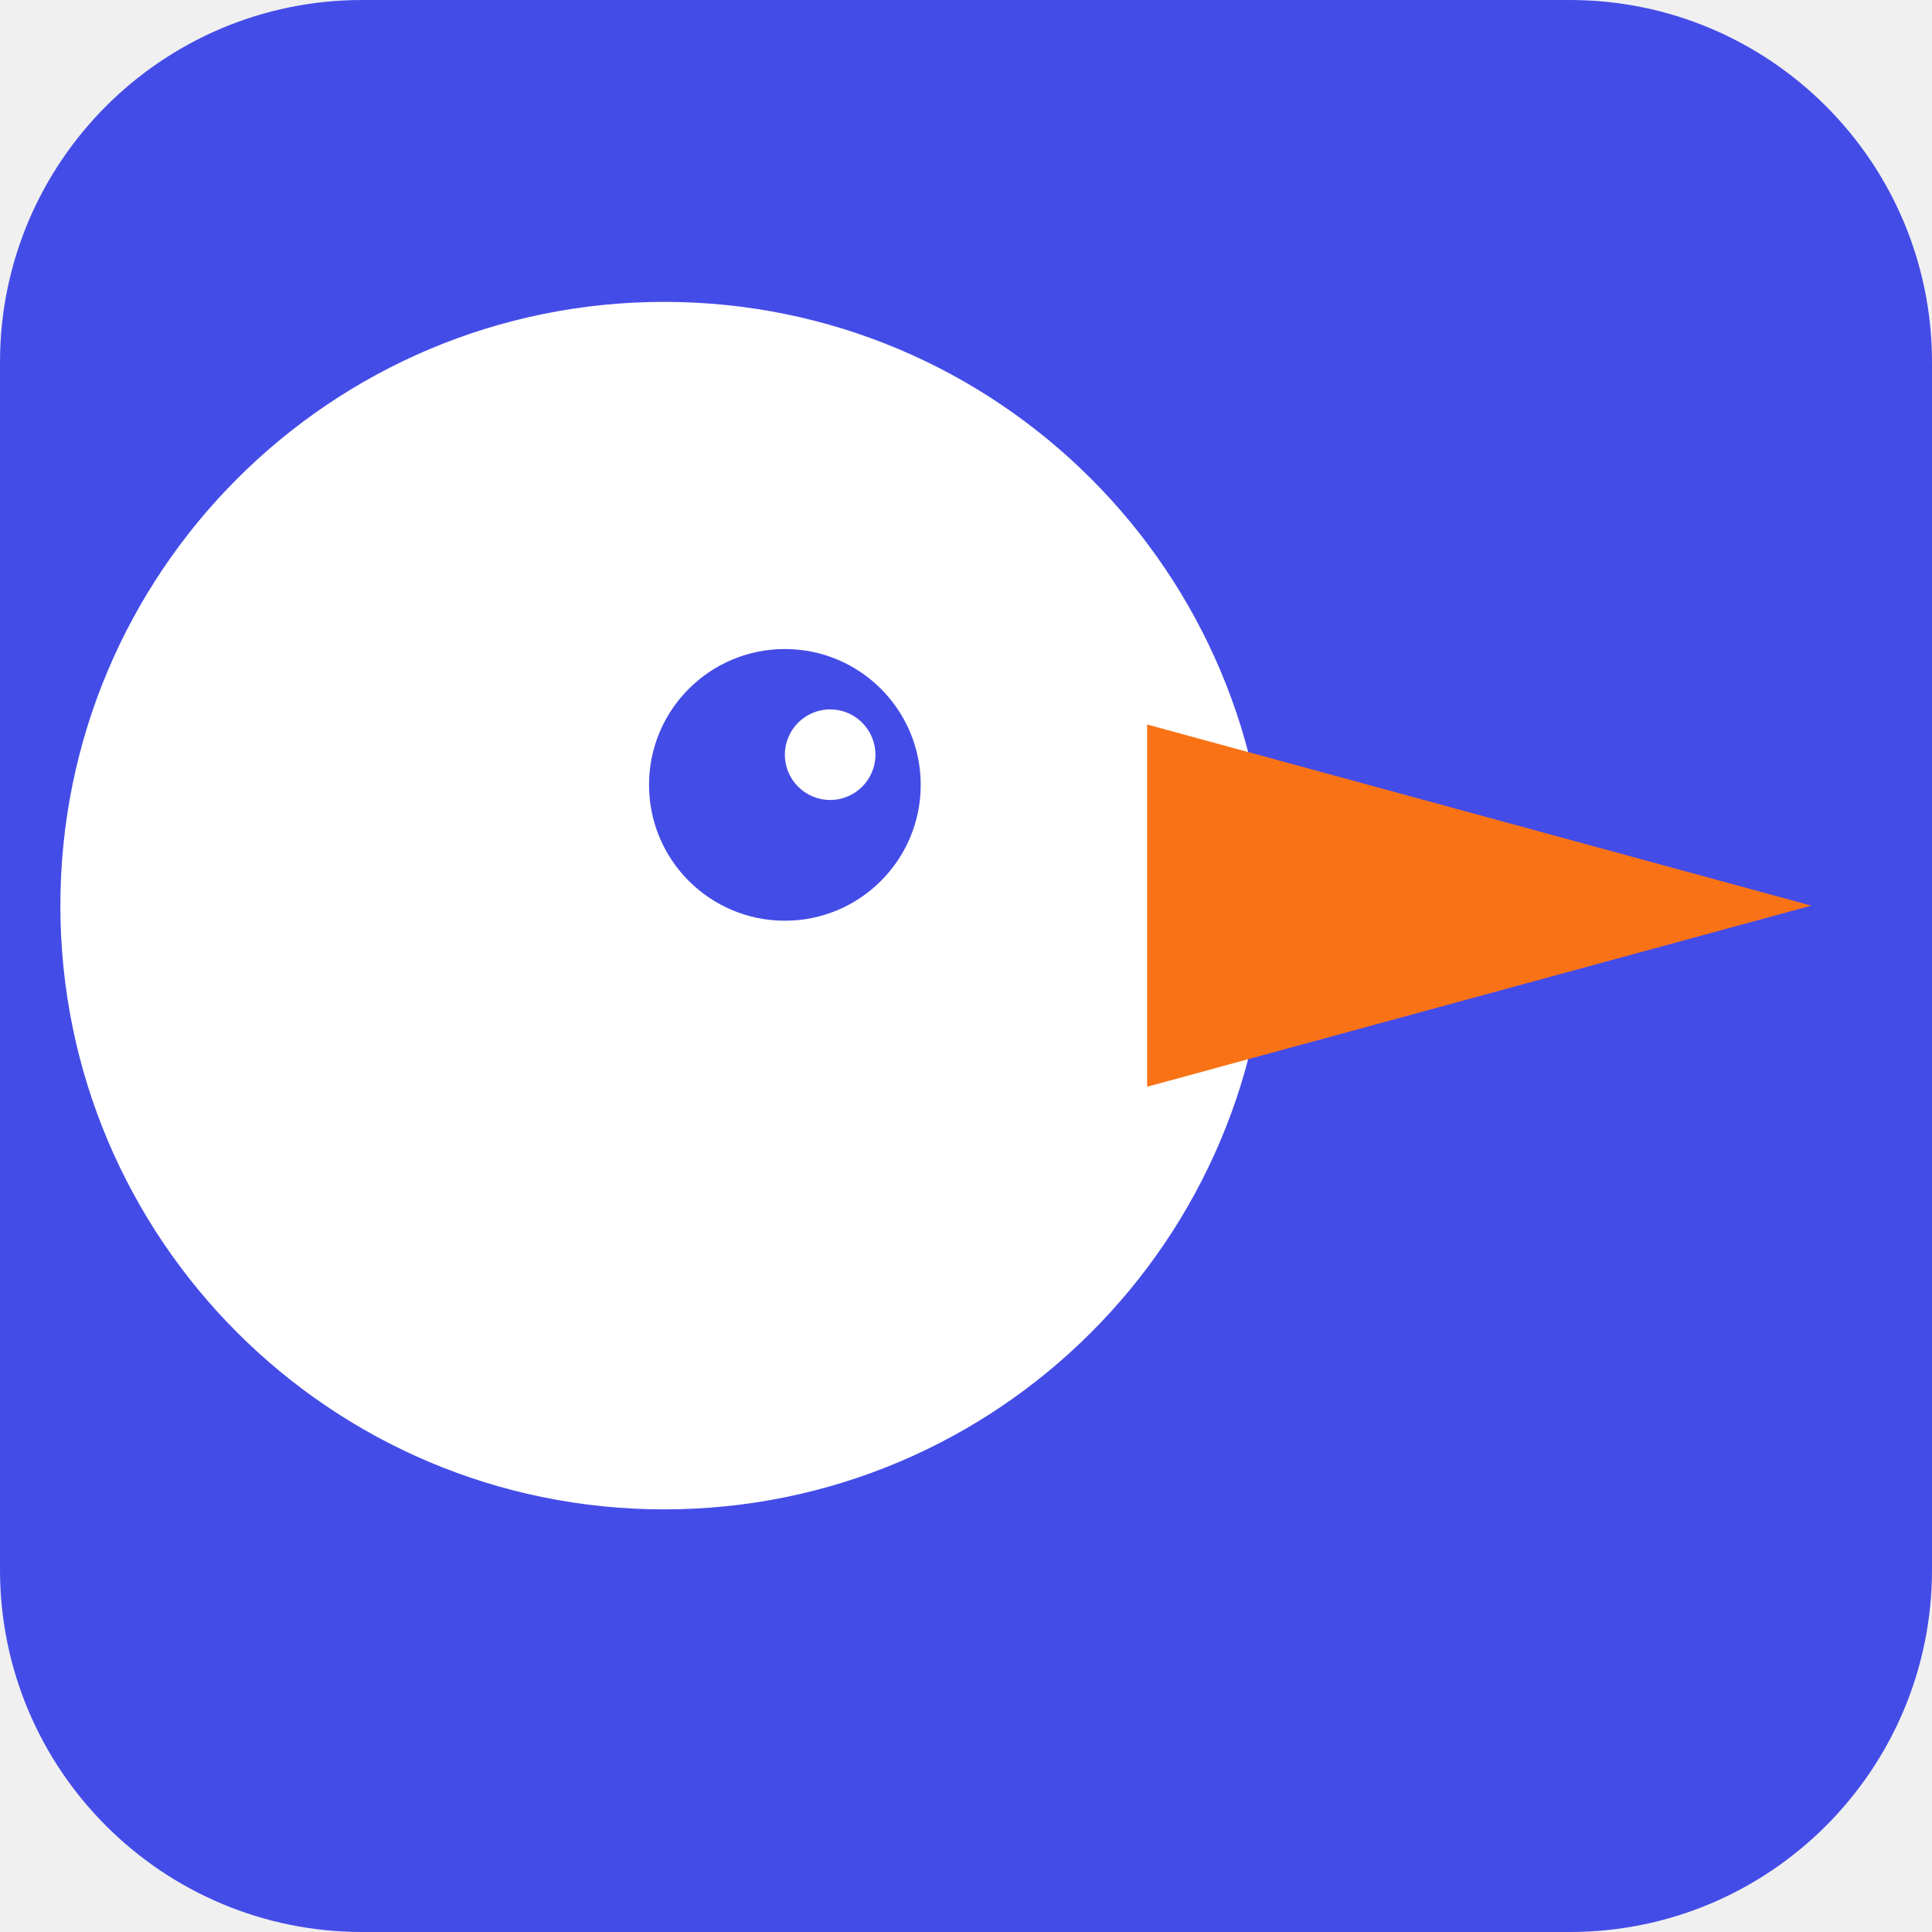
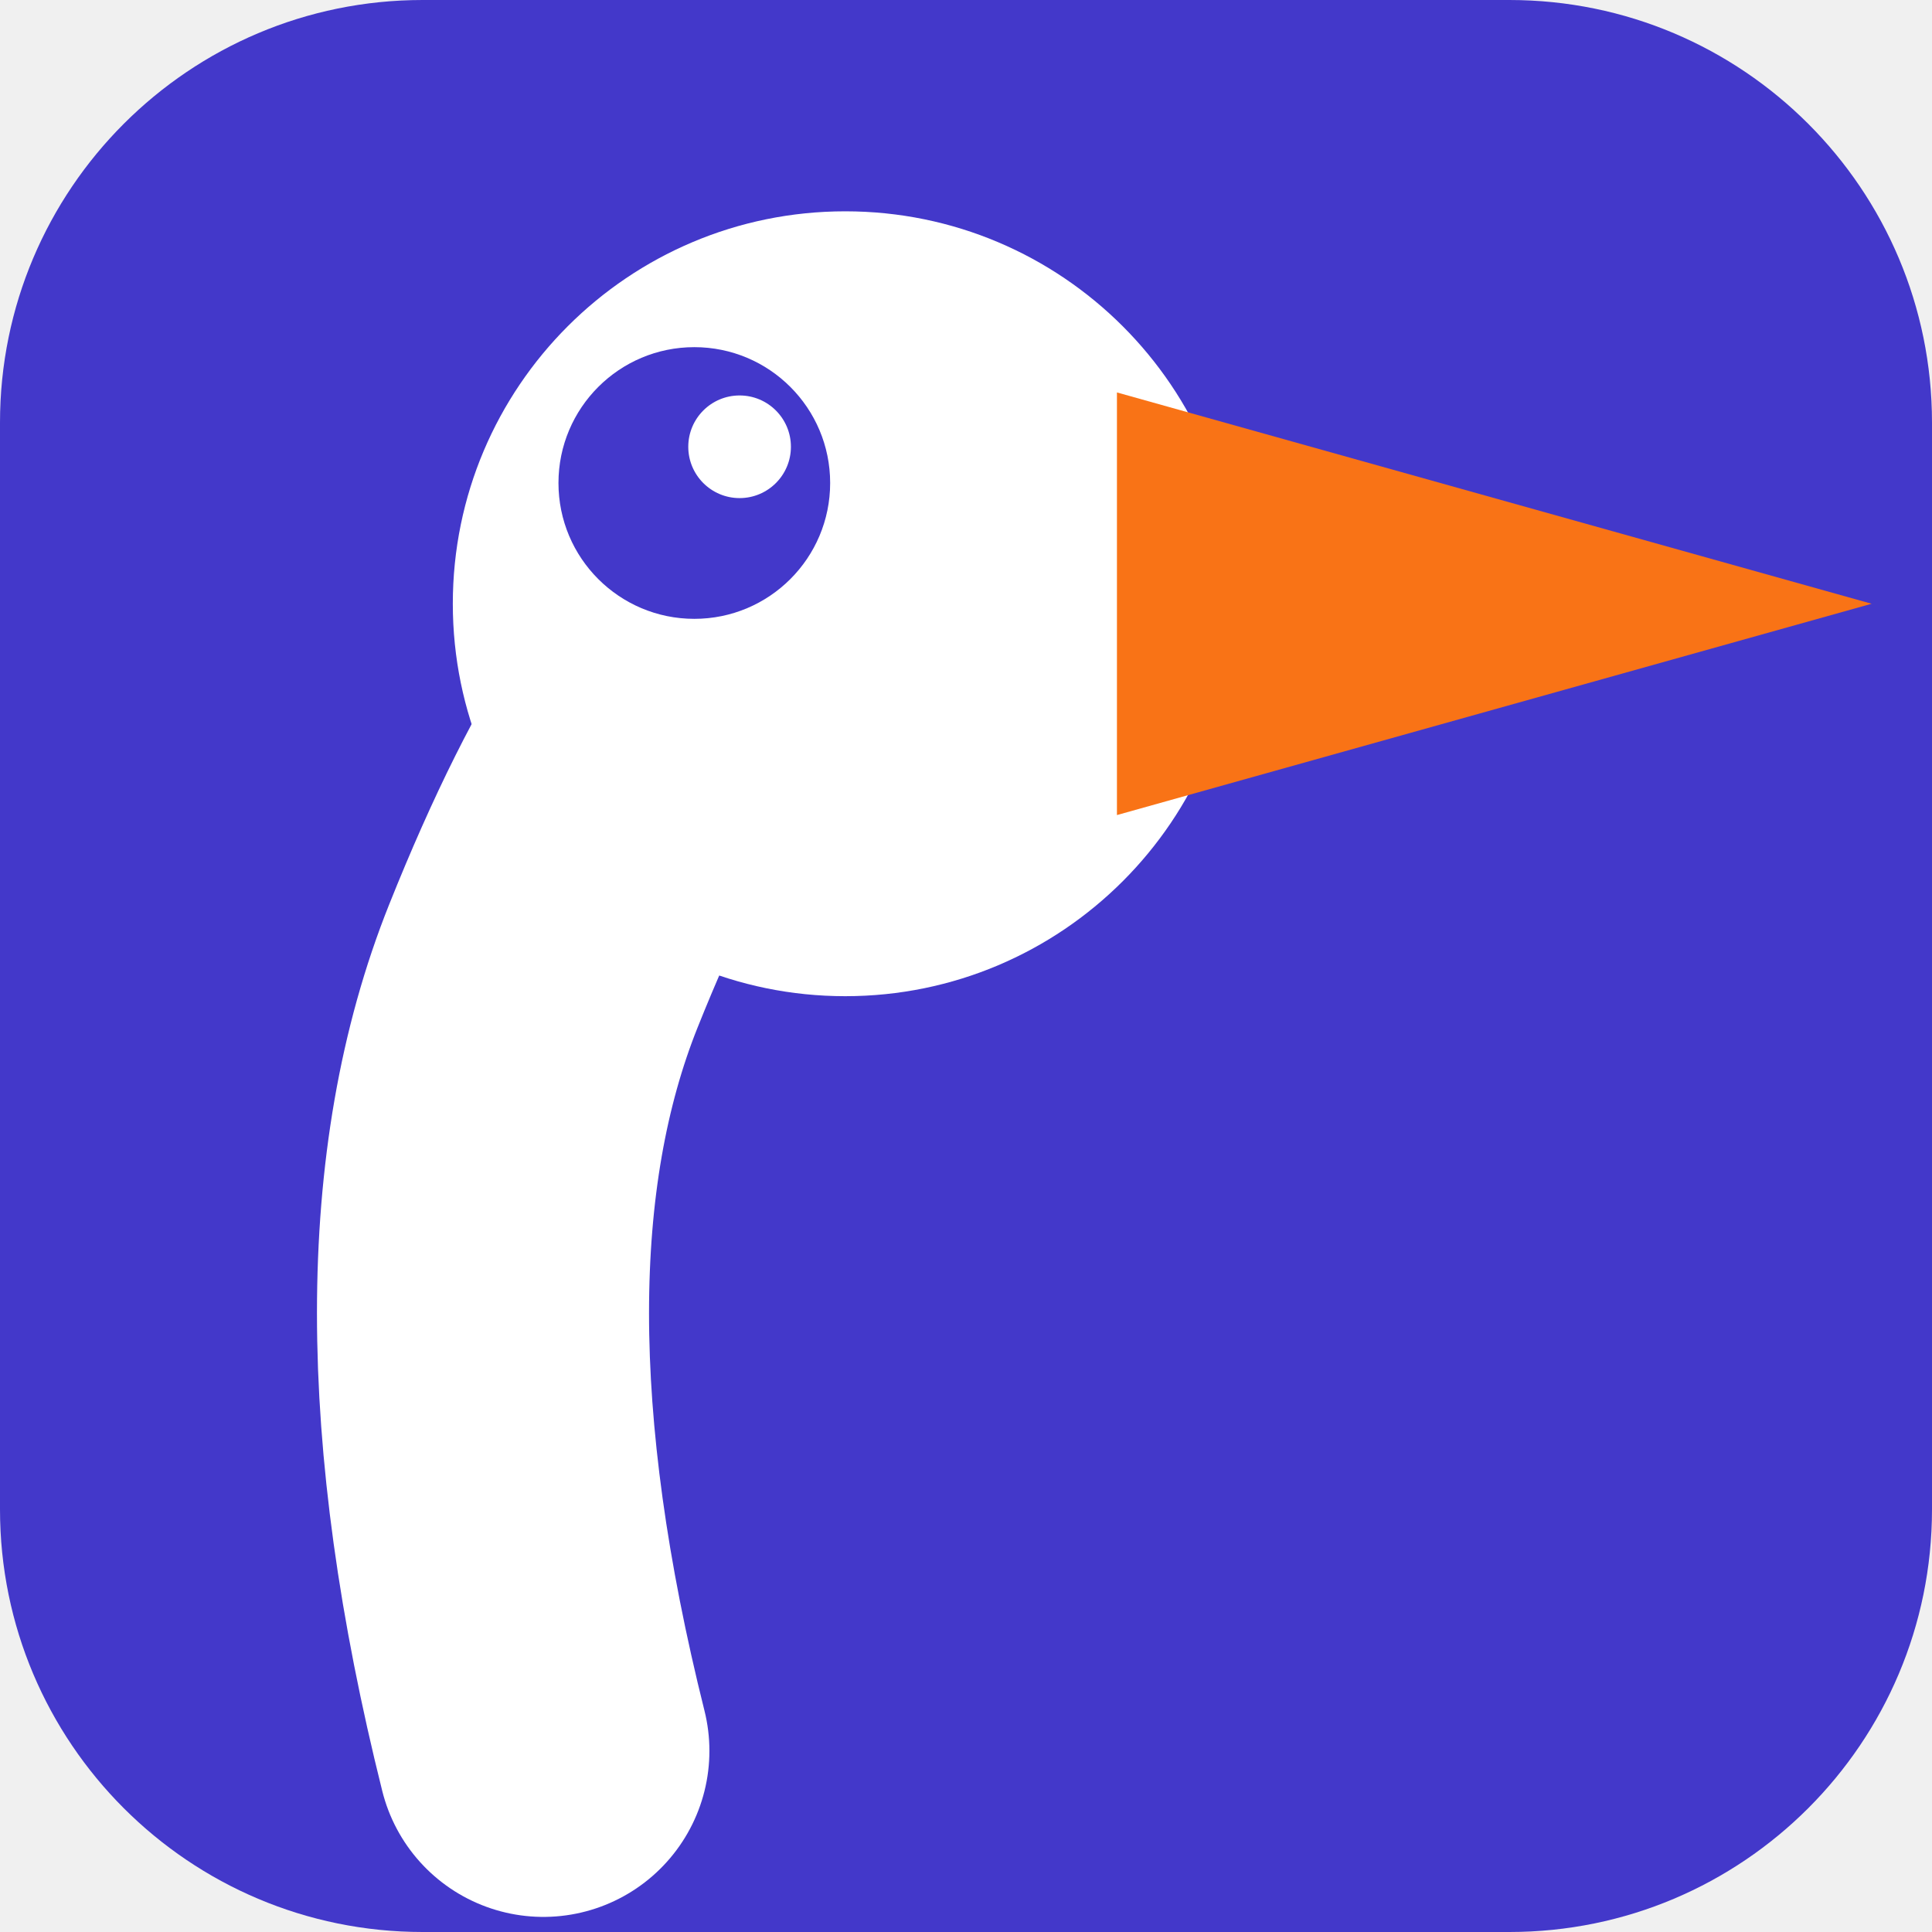
<svg xmlns="http://www.w3.org/2000/svg" viewBox="0 0 64 64" width="64" height="64">
-   <rect width="64" height="64" rx="12" fill="#444CE7" />
-   <circle cx="22" cy="30" r="20" fill="white" />
-   <polygon points="38,24 60,30 38,36" fill="#F97316" />
-   <circle cx="26" cy="26" r="4.5" fill="#444CE7" />
-   <circle cx="27.5" cy="25" r="1.5" fill="white" />
+   <rect width="64" height="64" rx="14" fill="#4338CA" />
+   <path d="M18,58 Q14,42 18,32 Q22,22 26,20" stroke="white" stroke-width="11" fill="none" stroke-linecap="round" />
+   <circle cx="28" cy="20" r="13" fill="white" />
+   <polygon points="37,13 62,20 37,27" fill="#F97316" />
+   <circle cx="23" cy="16" r="4.5" fill="#4338CA" />
+   <circle cx="24.5" cy="14.8" r="1.7" fill="white" />
</svg>
